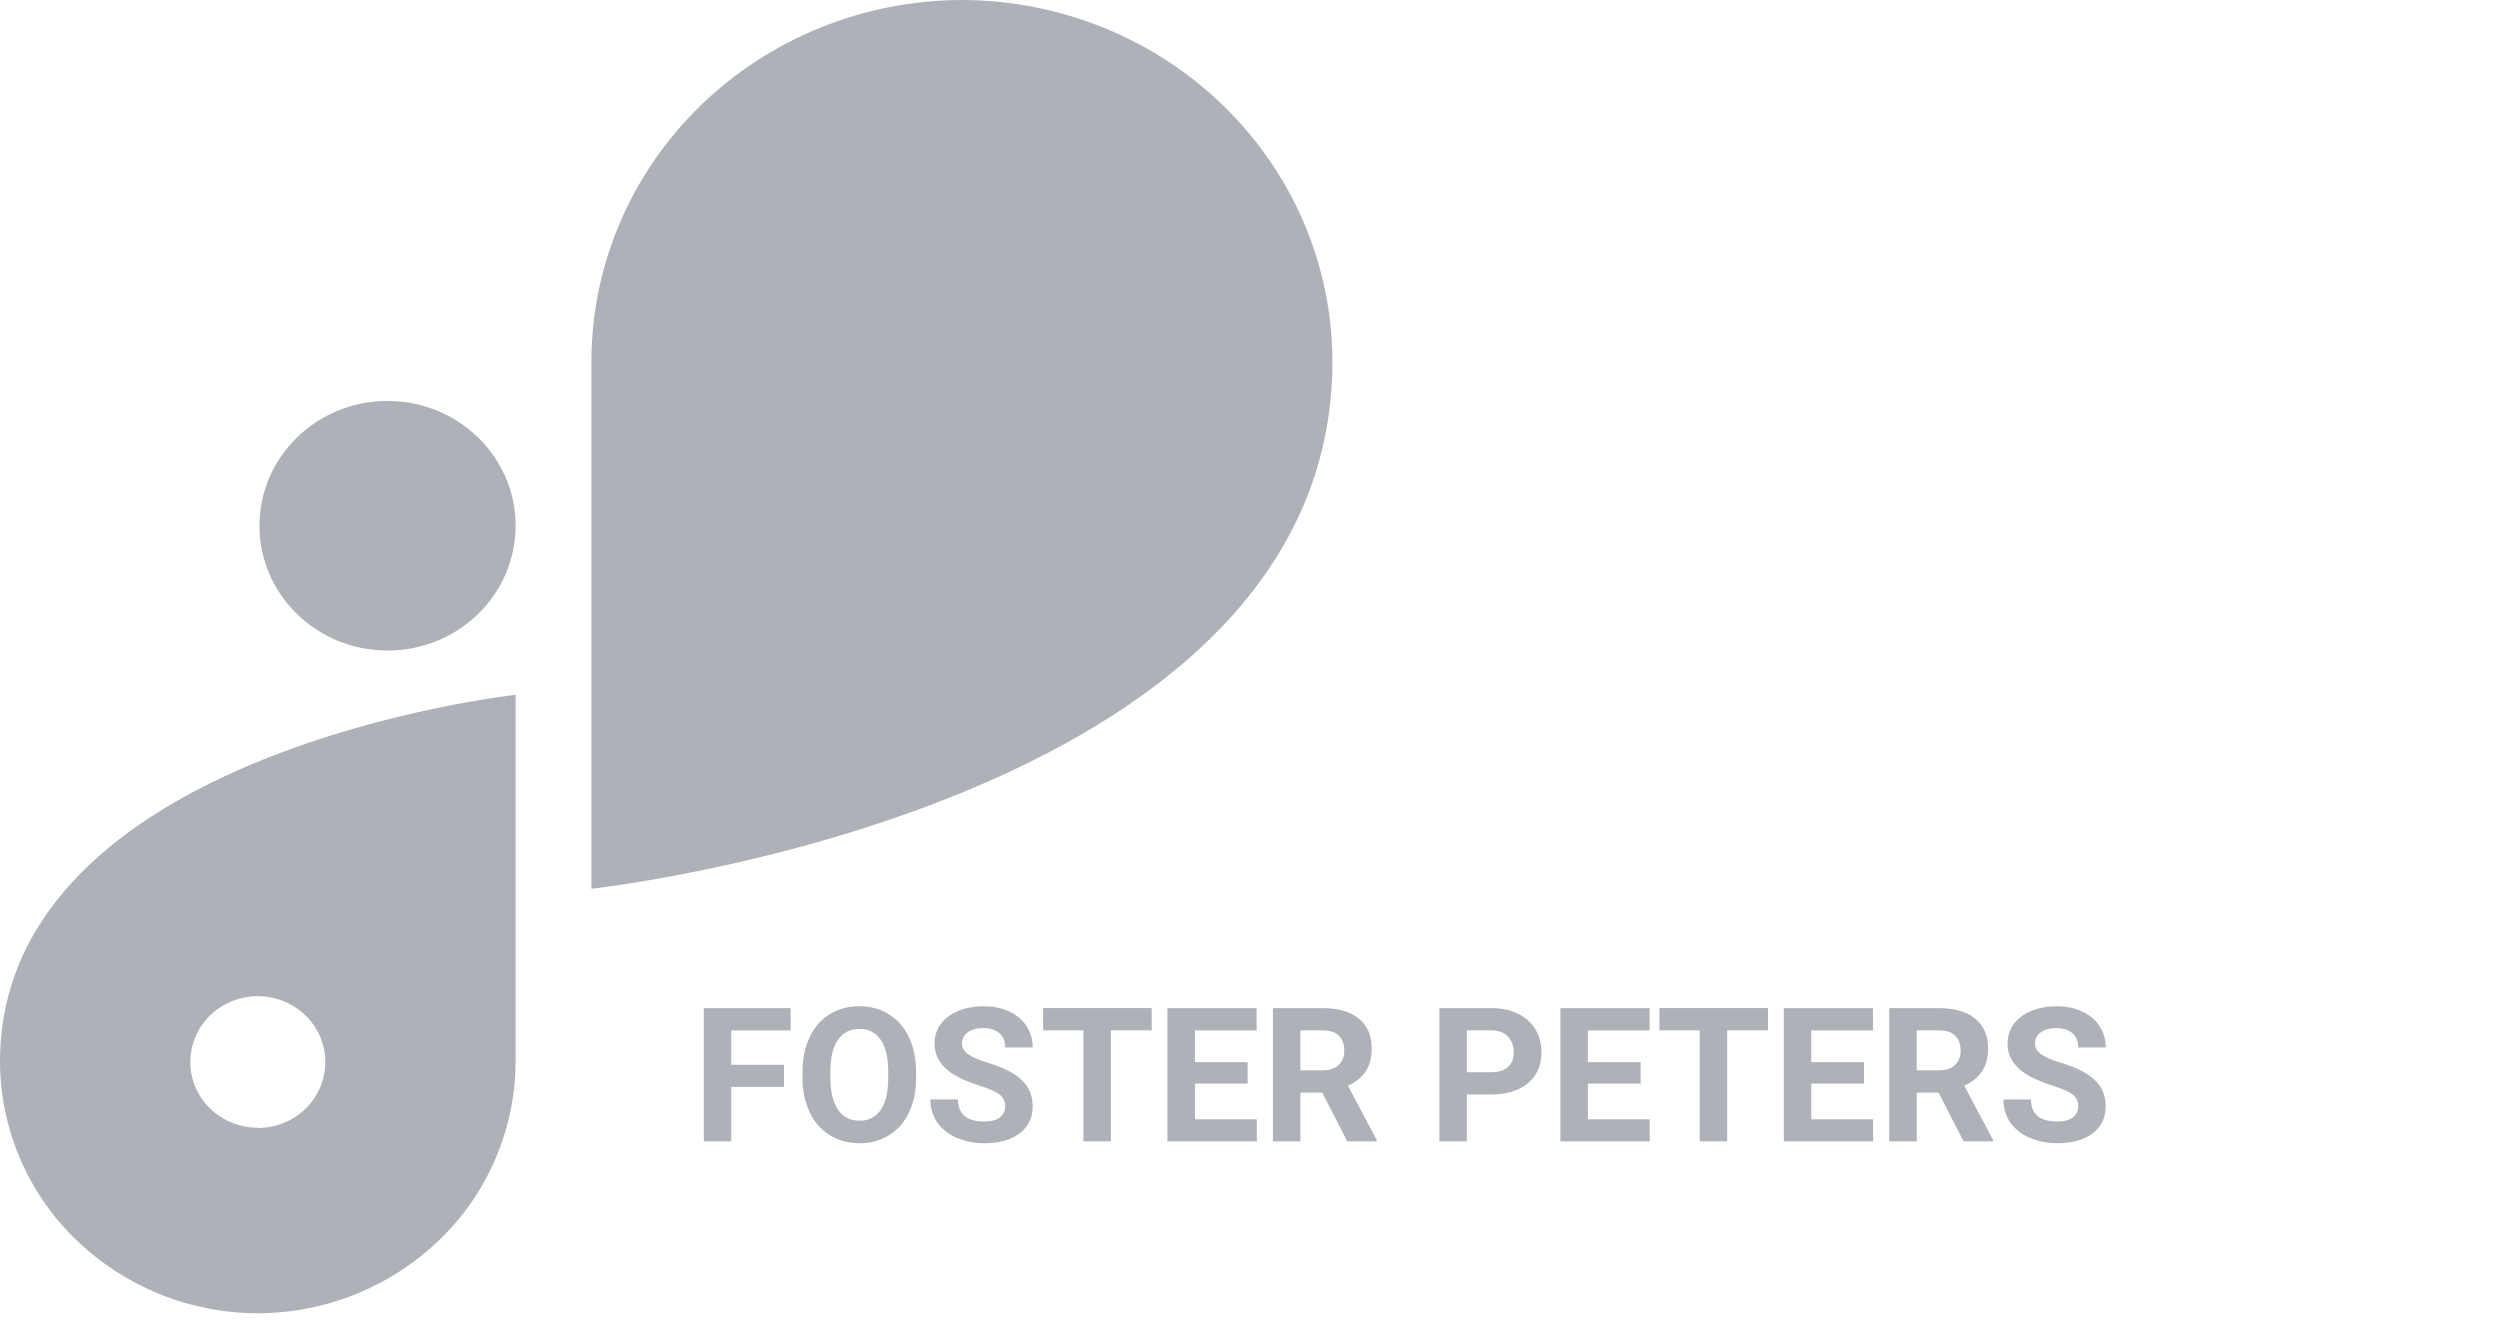
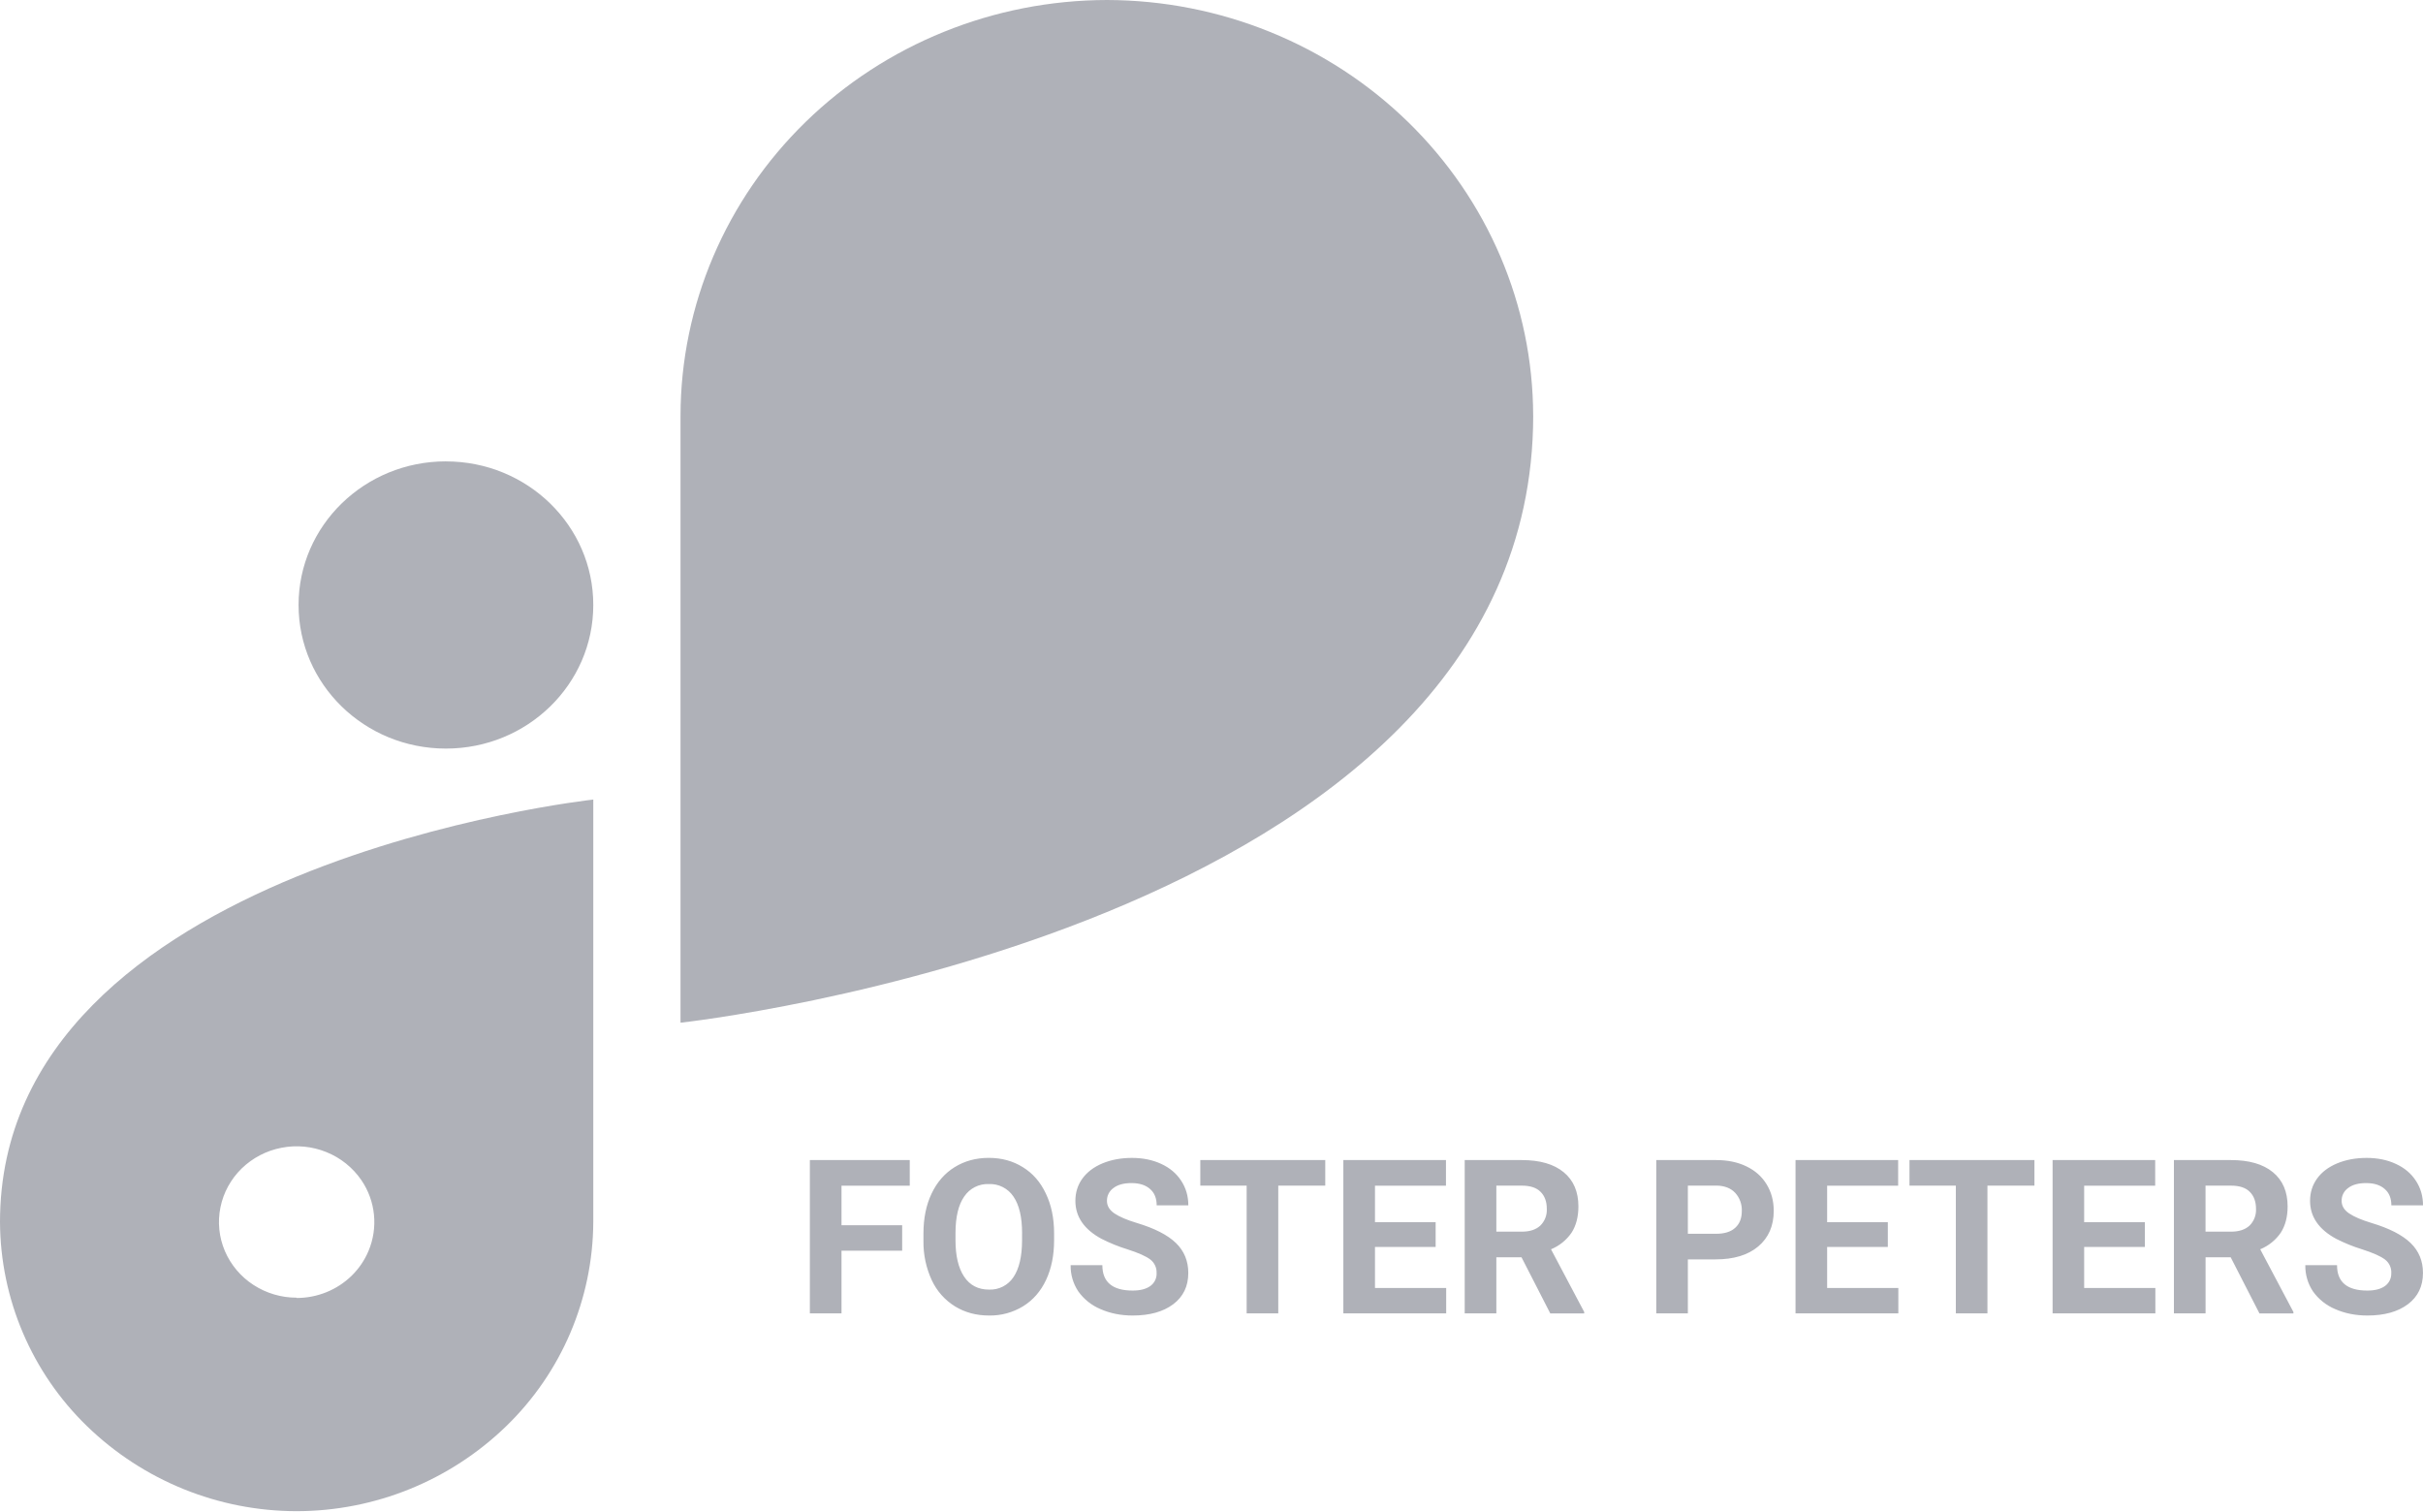
- <svg xmlns="http://www.w3.org/2000/svg" width="80" height="43" fill="none">
+ <svg xmlns="http://www.w3.org/2000/svg" fill="none">
  <path d="M12.402 12.83H12.4c-2.263 0-4.097 1.788-4.097 3.992v.003c0 2.204 1.834 3.992 4.096 3.992h.003c2.263 0 4.097-1.788 4.097-3.992v-.003c0-2.204-1.834-3.991-4.097-3.991zM42.637 11.555c-.007-3.063-1.258-5.997-3.48-8.163C36.938 1.227 33.926.007 30.784 0c-3.143.006-6.156 1.225-8.379 3.39-2.223 2.166-3.474 5.102-3.48 8.165V28.44s23.71-2.573 23.713-16.883v-.002zM0 33.982a7.96 7.96 0 002.422 5.68 8.384 8.384 0 005.827 2.362 8.384 8.384 0 005.826-2.361 7.96 7.96 0 002.424-5.678v-11.75S0 24.029 0 33.983zm8.25 2.105a2.2 2.2 0 01-1.2-.354 2.117 2.117 0 01-.797-.945 2.055 2.055 0 01-.122-1.216c.083-.409.289-.784.59-1.078a2.178 2.178 0 011.107-.576c.419-.082.853-.04 1.248.12.395.159.732.429.97.775a2.068 2.068 0 01.201 1.977c-.108.257-.267.49-.467.686-.201.196-.44.352-.702.458a2.209 2.209 0 01-.829.161v-.008zM25.09 34.781h-1.688v1.743h-.88V32.26H25.3v.712h-1.898v1.101h1.687v.71zm4.224-.293c0 .42-.074.788-.223 1.105-.148.316-.361.56-.638.732a1.755 1.755 0 01-.95.258c-.353 0-.669-.085-.946-.255a1.695 1.695 0 01-.644-.726 2.511 2.511 0 01-.232-1.09V34.3c0-.42.075-.79.226-1.108.152-.32.366-.565.641-.735.278-.172.594-.258.95-.258.355 0 .67.086.946.258.277.17.491.415.641.735.153.319.229.687.229 1.105v.19zm-.89-.193c0-.447-.08-.787-.24-1.02a.783.783 0 00-.686-.348.782.782 0 00-.683.346c-.16.228-.241.564-.243 1.007v.208c0 .436.08.774.24 1.014.16.24.39.36.691.36a.775.775 0 00.68-.345c.158-.233.238-.57.24-1.014v-.208zm3.74 1.11a.447.447 0 00-.175-.38c-.117-.09-.328-.184-.633-.282a4.565 4.565 0 01-.724-.293c-.484-.262-.726-.614-.726-1.057 0-.23.064-.436.193-.616.131-.181.317-.323.56-.425.244-.101.517-.152.82-.152.305 0 .576.056.815.167.238.11.422.265.553.466.133.201.2.43.2.686h-.88c0-.196-.061-.347-.184-.454-.123-.11-.296-.165-.519-.165-.214 0-.381.046-.5.138a.426.426 0 00-.18.358c0 .138.07.254.209.348.14.094.346.182.618.264.5.15.864.337 1.093.56.228.222.342.5.342.831 0 .37-.14.66-.419.87-.279.21-.655.314-1.128.314-.328 0-.626-.06-.896-.179a1.438 1.438 0 01-.618-.495 1.27 1.27 0 01-.211-.726h.882c0 .47.281.706.844.706.209 0 .372-.042.489-.126a.418.418 0 00.176-.358zm4.691-2.434h-1.307v3.553h-.879v-3.553H33.38v-.712h3.475v.712zm3.07 1.705h-1.687v1.142h1.98v.706h-2.86V32.26h2.854v.712h-1.974v1.016h1.687v.689zm2.388.287h-.7v1.561h-.88V32.26h1.586c.504 0 .892.112 1.166.337.273.224.41.542.41.952 0 .29-.064.534-.19.73a1.282 1.282 0 01-.572.462l.923 1.743v.041h-.943l-.8-1.561zm-.7-.712h.709c.22 0 .391-.056.512-.167a.607.607 0 00.182-.466c0-.201-.057-.36-.173-.474-.113-.116-.288-.173-.524-.173h-.706v1.28zm5.326.77v1.503h-.879V32.26h1.664c.32 0 .602.058.844.176.244.117.431.284.562.5.131.215.197.46.197.736 0 .418-.144.748-.431.99-.285.24-.68.36-1.187.36h-.77zm0-.711h.785c.233 0 .41-.055.53-.165.123-.109.185-.265.185-.468a.704.704 0 00-.185-.507c-.123-.129-.293-.195-.51-.2h-.805v1.34zm5.56.366h-1.687v1.142h1.98v.706h-2.859V32.26h2.854v.712h-1.975v1.016H52.5v.689zm4.079-1.705H55.27v3.553h-.879v-3.553h-1.289v-.712h3.475v.712zm3.07 1.705H57.96v1.142h1.98v.706h-2.858V32.26h2.853v.712H57.96v1.016h1.688v.689zm2.388.287h-.7v1.561h-.88V32.26h1.585c.504 0 .893.112 1.167.337.273.224.41.542.41.952 0 .29-.064.534-.19.73a1.282 1.282 0 01-.572.462l.923 1.743v.041h-.944l-.8-1.561zm-.7-.712h.708c.221 0 .392-.056.513-.167a.607.607 0 00.182-.466c0-.201-.058-.36-.173-.474-.113-.116-.288-.173-.525-.173h-.706v1.28zm5.165 1.154a.447.447 0 00-.176-.38c-.118-.09-.328-.184-.633-.282a4.56 4.56 0 01-.724-.293c-.484-.262-.726-.614-.726-1.057 0-.23.064-.436.193-.616.13-.181.317-.323.56-.425.244-.101.517-.152.82-.152.305 0 .576.056.814.167.239.11.423.265.554.466.133.201.2.43.2.686h-.88c0-.196-.061-.347-.184-.454-.123-.11-.296-.165-.519-.165-.215 0-.382.046-.5.138a.426.426 0 00-.18.358c0 .138.07.254.209.348.14.094.346.182.618.264.5.15.864.337 1.093.56.228.222.342.5.342.831 0 .37-.14.66-.419.87-.279.21-.655.314-1.128.314-.328 0-.626-.06-.896-.179a1.438 1.438 0 01-.618-.495 1.27 1.27 0 01-.211-.726h.882c0 .47.28.706.843.706.21 0 .373-.042.49-.126a.418.418 0 00.175-.358z" fill="#AFB1B8" />
</svg>
